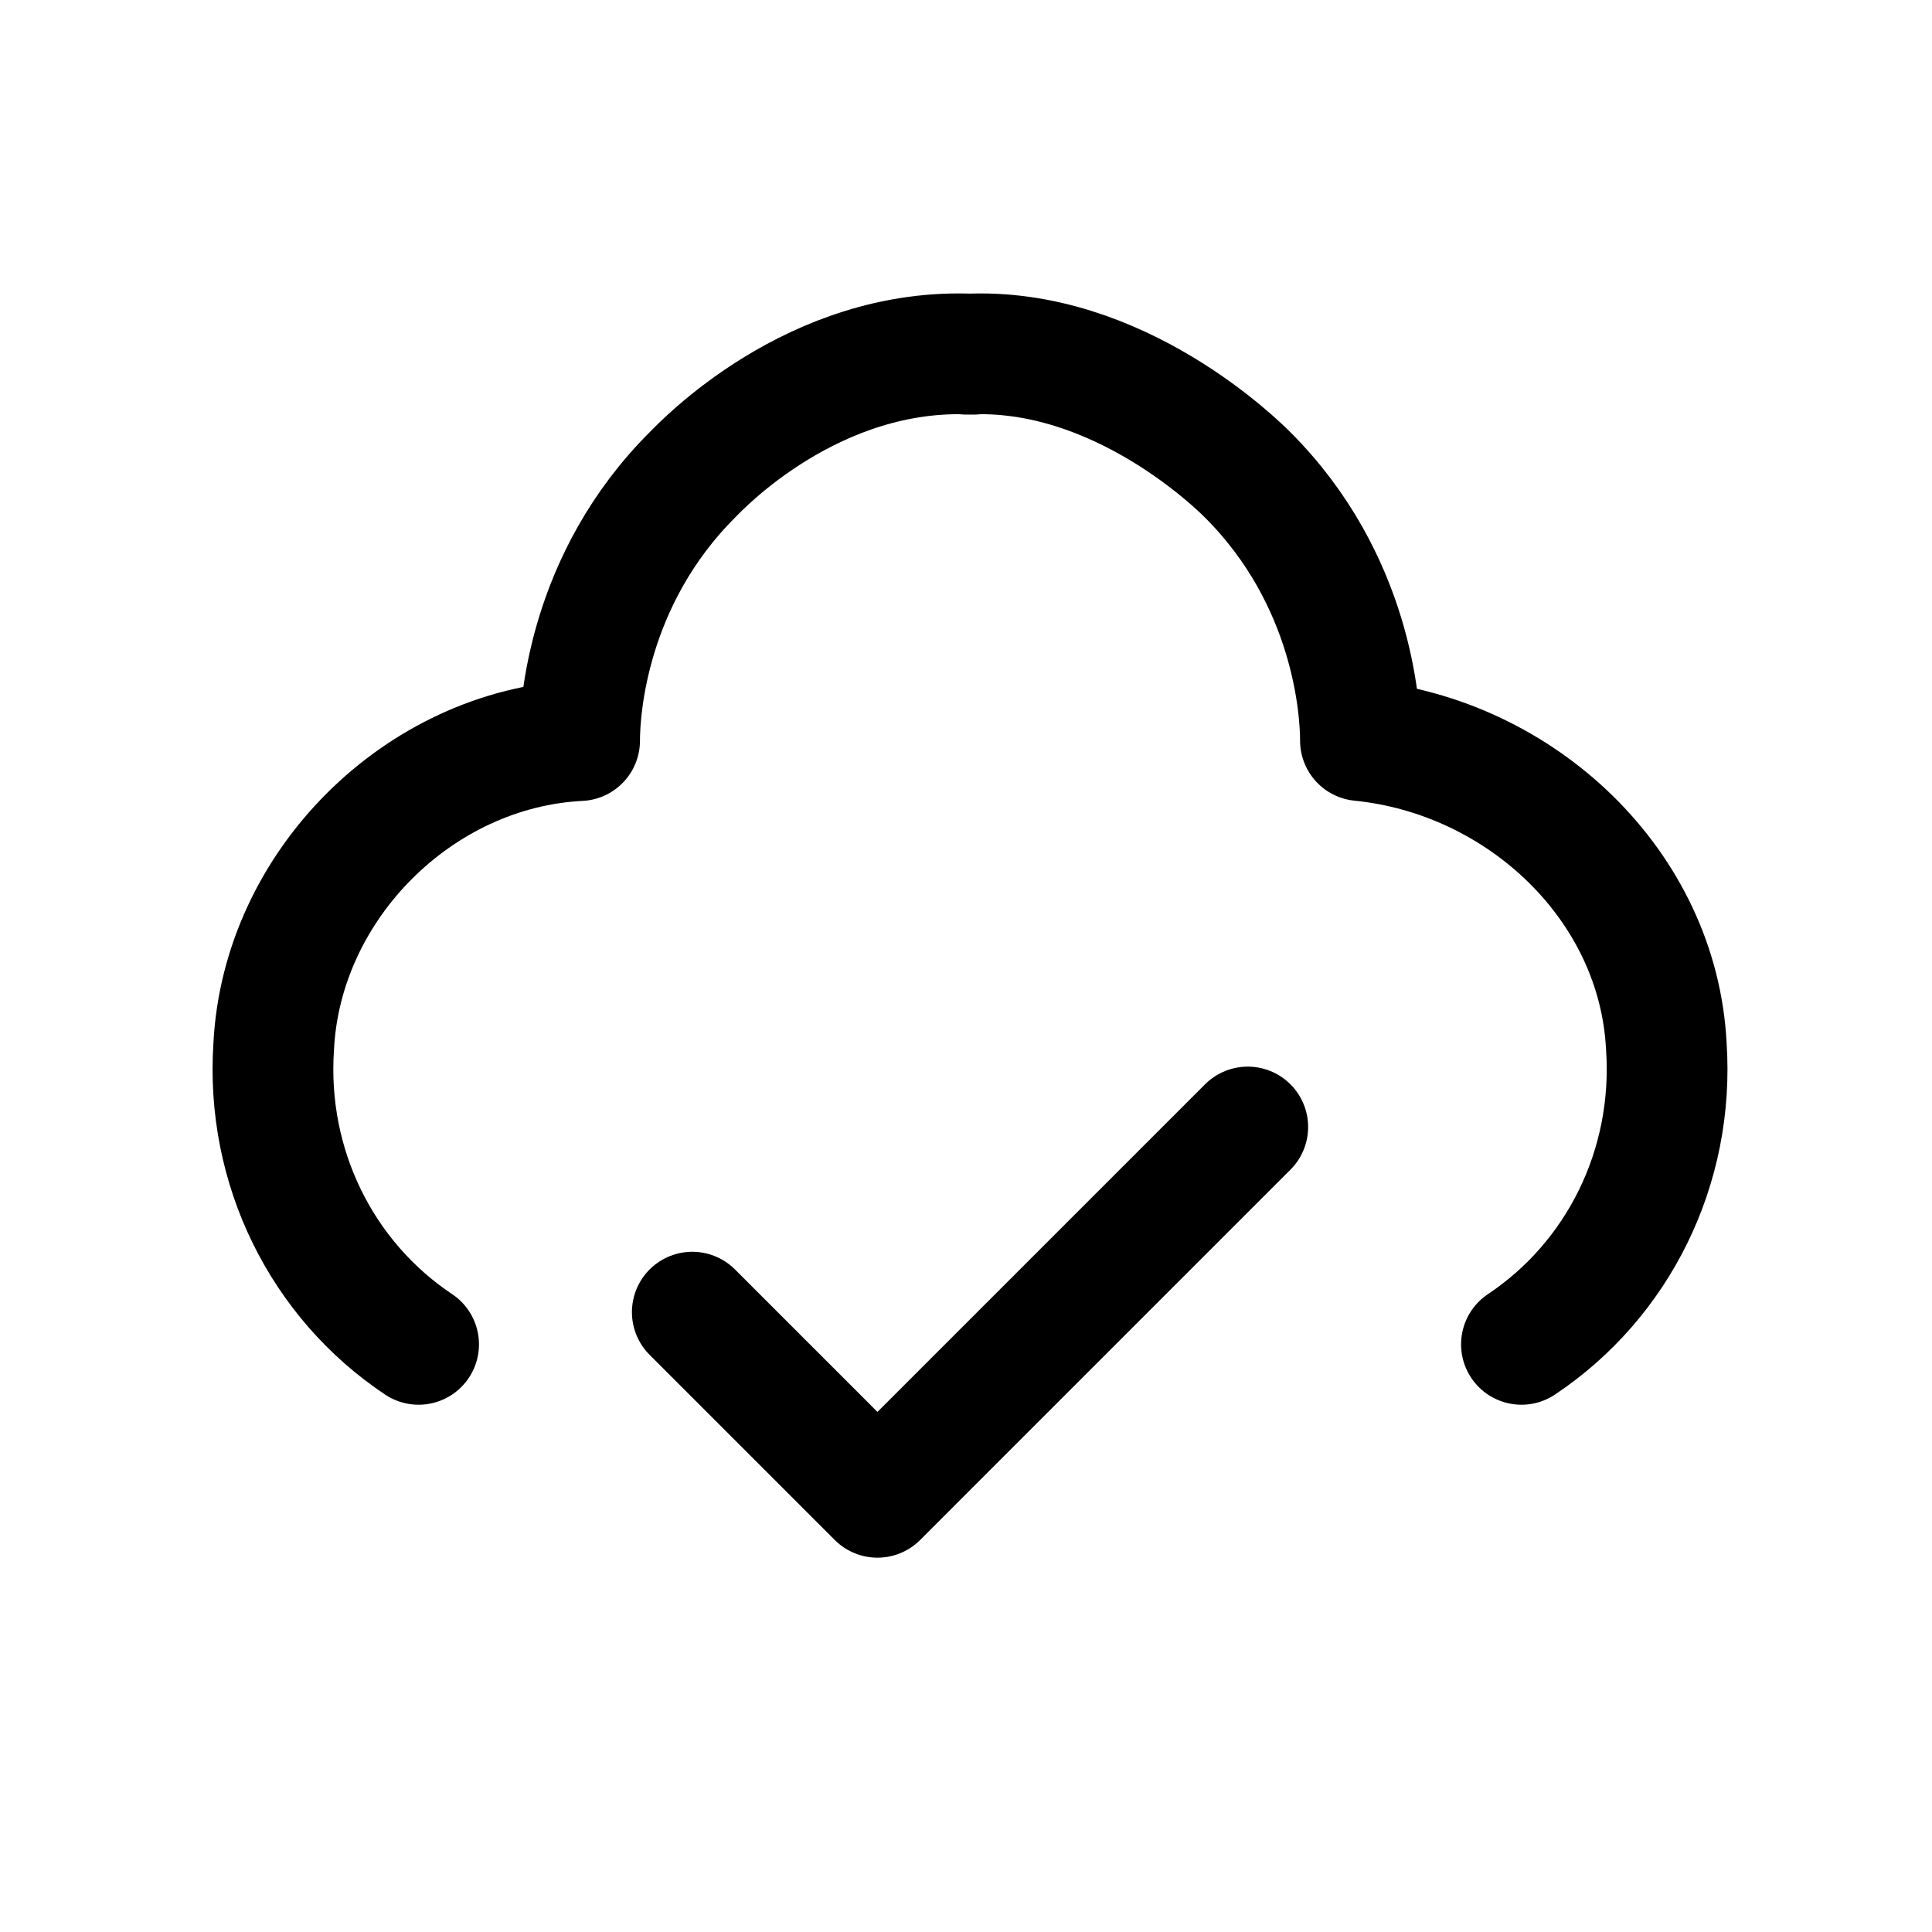
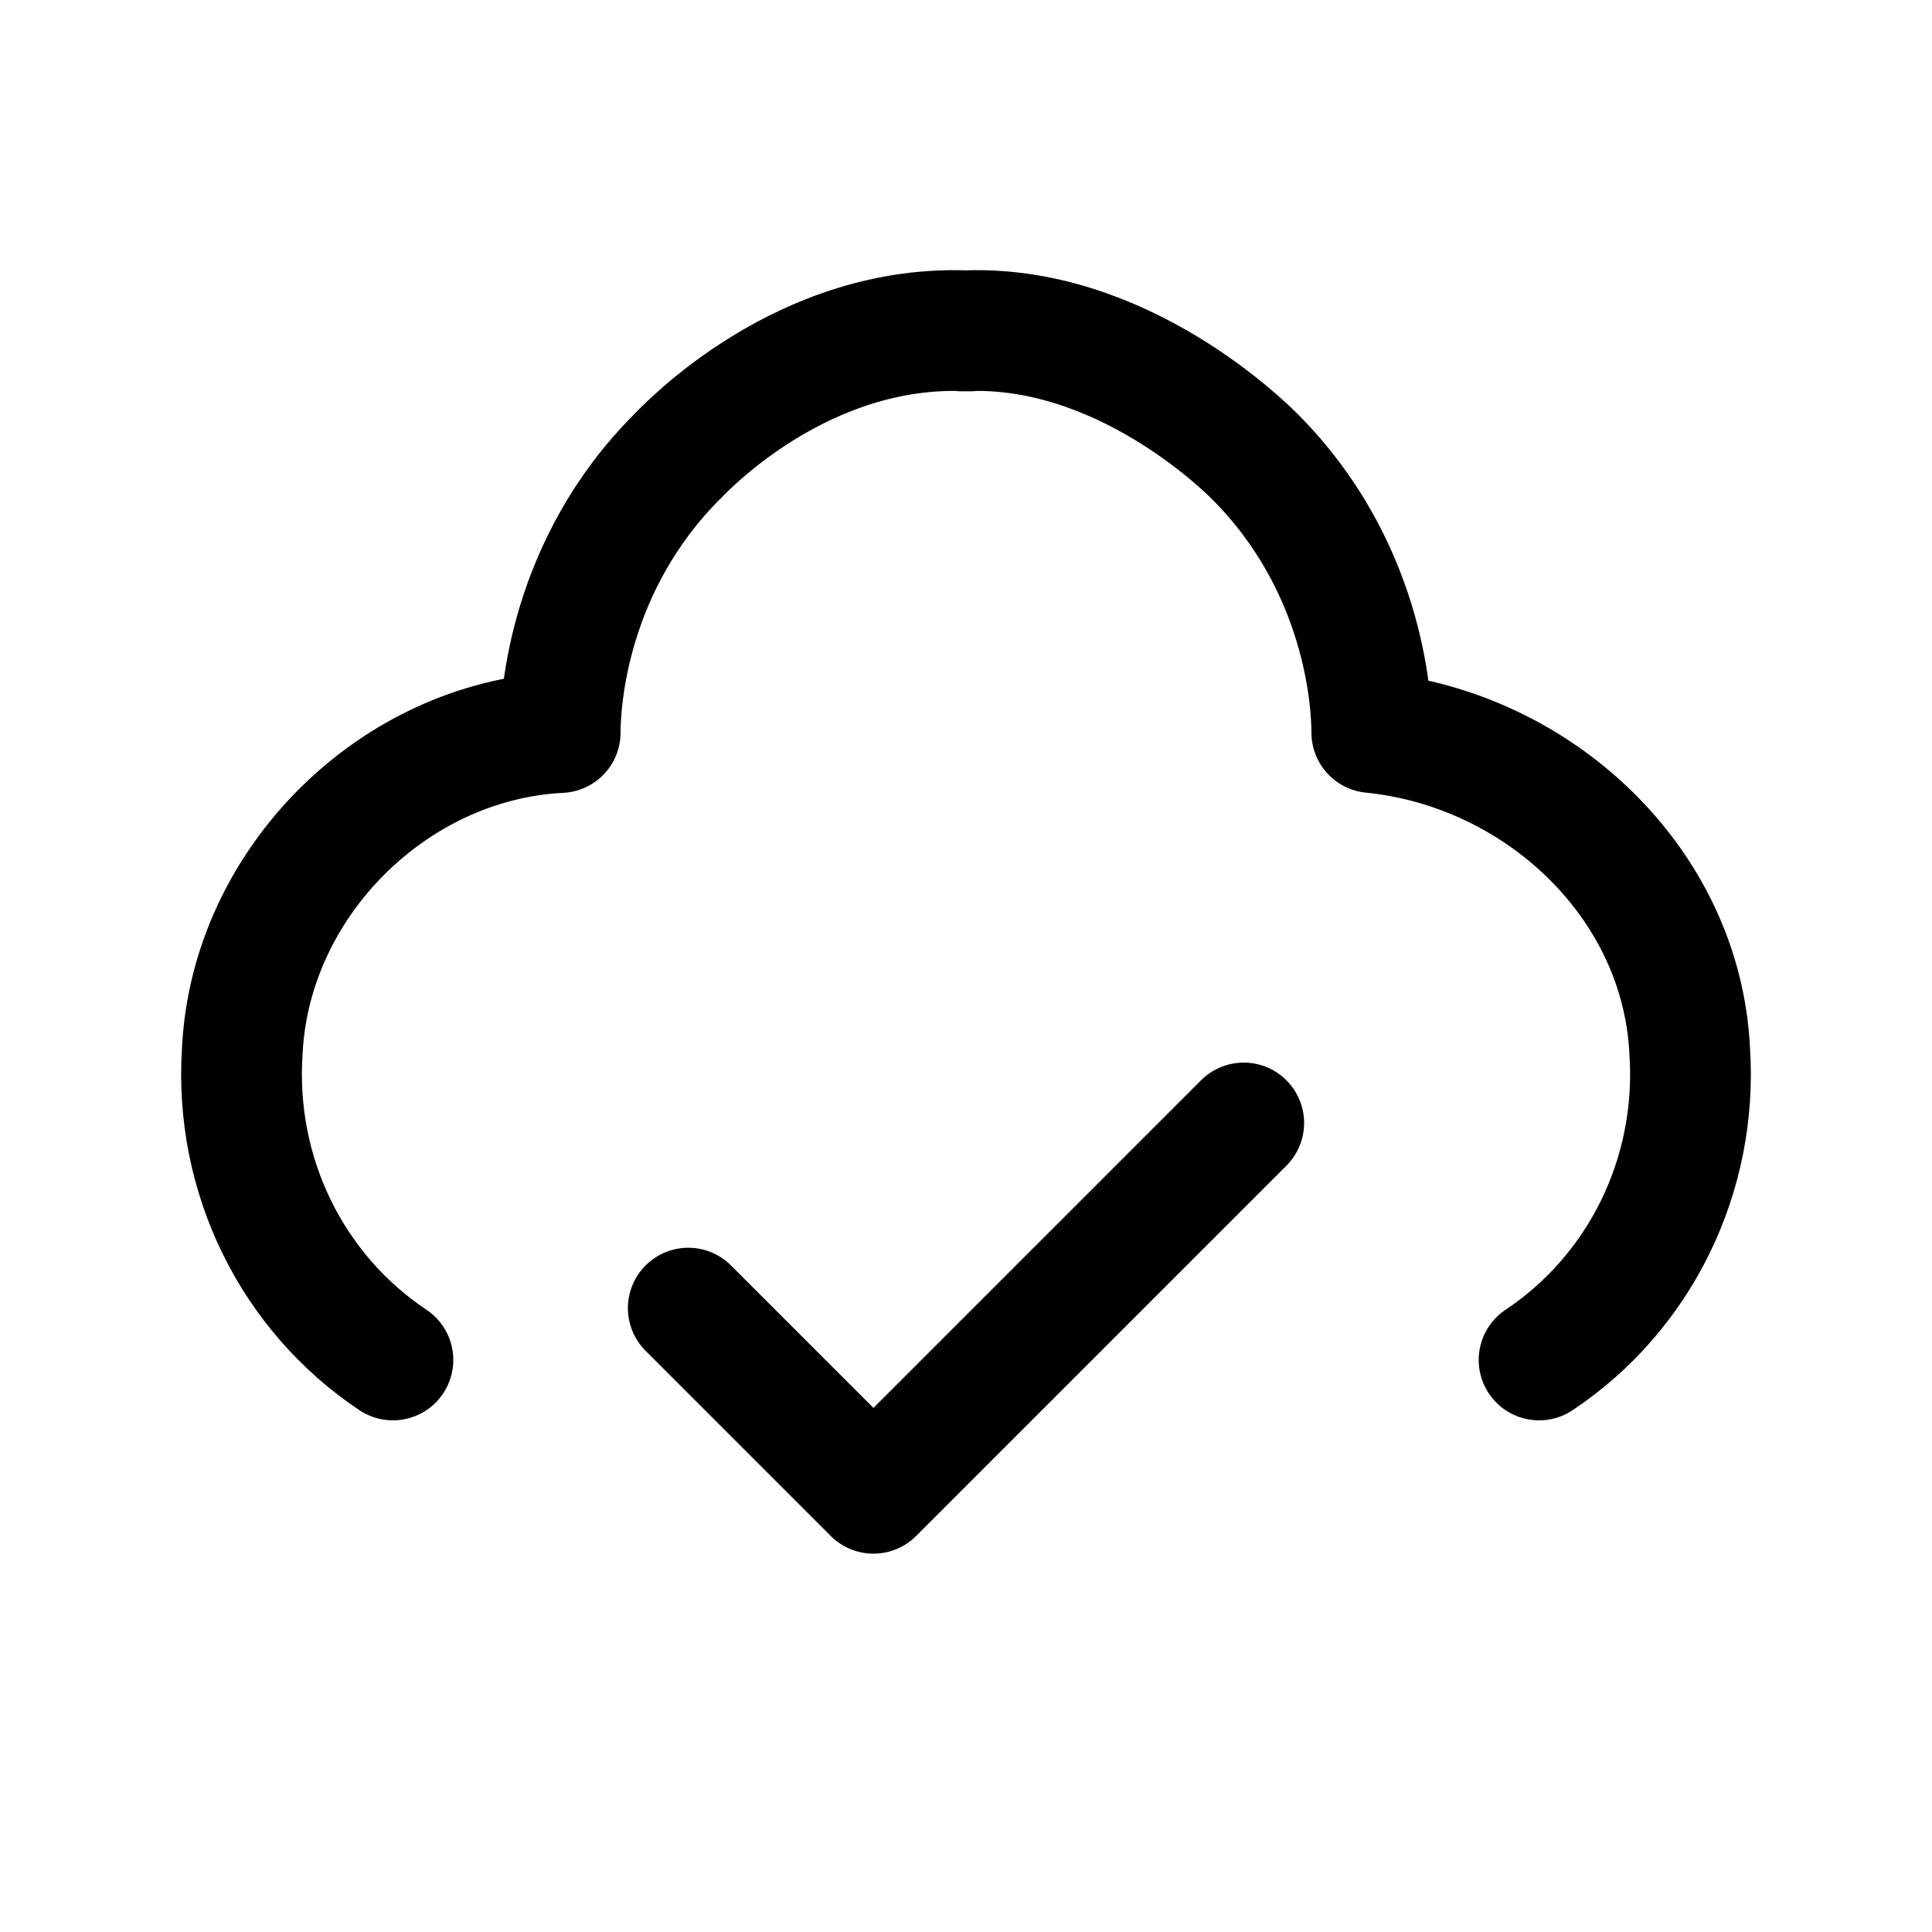
- <svg xmlns="http://www.w3.org/2000/svg" version="1.1" x="0px" y="0px" viewBox="0 0 24 24" style="enable-background:new 0 0 24 24;" xml:space="preserve">
-   <style type="text/css">
- 	.st0{fill:none;stroke:#000000;stroke-width:1.5;stroke-linecap:round;stroke-linejoin:round;stroke-miterlimit:10;}</style>
-   <path class="st0" d="M5.2,16.7C4,15.9,3.3,14.5,3.4,13c0.1-2,1.8-3.7,3.8-3.8l0,0c0-0.4,0.1-2,1.4-3.3c0.1-0.1,1.5-1.6,3.5-1.5H12  c1.9-0.1,3.4,1.4,3.5,1.5c1.3,1.3,1.4,2.9,1.4,3.3l0,0c2,0.2,3.7,1.8,3.8,3.8c0.1,1.5-0.6,2.9-1.8,3.7" />
-   <path class="st0" d="M8.6,16.3l2.3,2.3l4.6-4.6" />
+ <svg xmlns="http://www.w3.org/2000/svg" version="1.1" viewBox="0 0 24 24">
+   <defs>
+     <style>
+       .st0 {
+         fill: none;
+         stroke: #000;
+         stroke-linecap: round;
+         stroke-linejoin: round;
+         stroke-width: 1.5px;
+       }
+     </style>
+   </defs>
+   <path class="st0" d="M4.881,16.894c-1.247-.832-1.975-2.287-1.871-3.845.104-2.079,1.871-3.845,3.949-3.949h0c0-.416.104-2.079,1.455-3.43.104-.104,1.559-1.663,3.638-1.559h-.104c1.975-.104,3.534,1.455,3.638,1.559,1.351,1.351,1.455,3.014,1.455,3.43h0c2.079.208,3.845,1.871,3.949,3.949.104,1.559-.624,3.014-1.871,3.845" />
+   <path class="st0" d="M8.55,16.25l2.3,2.3,4.6-4.6" />
</svg>
